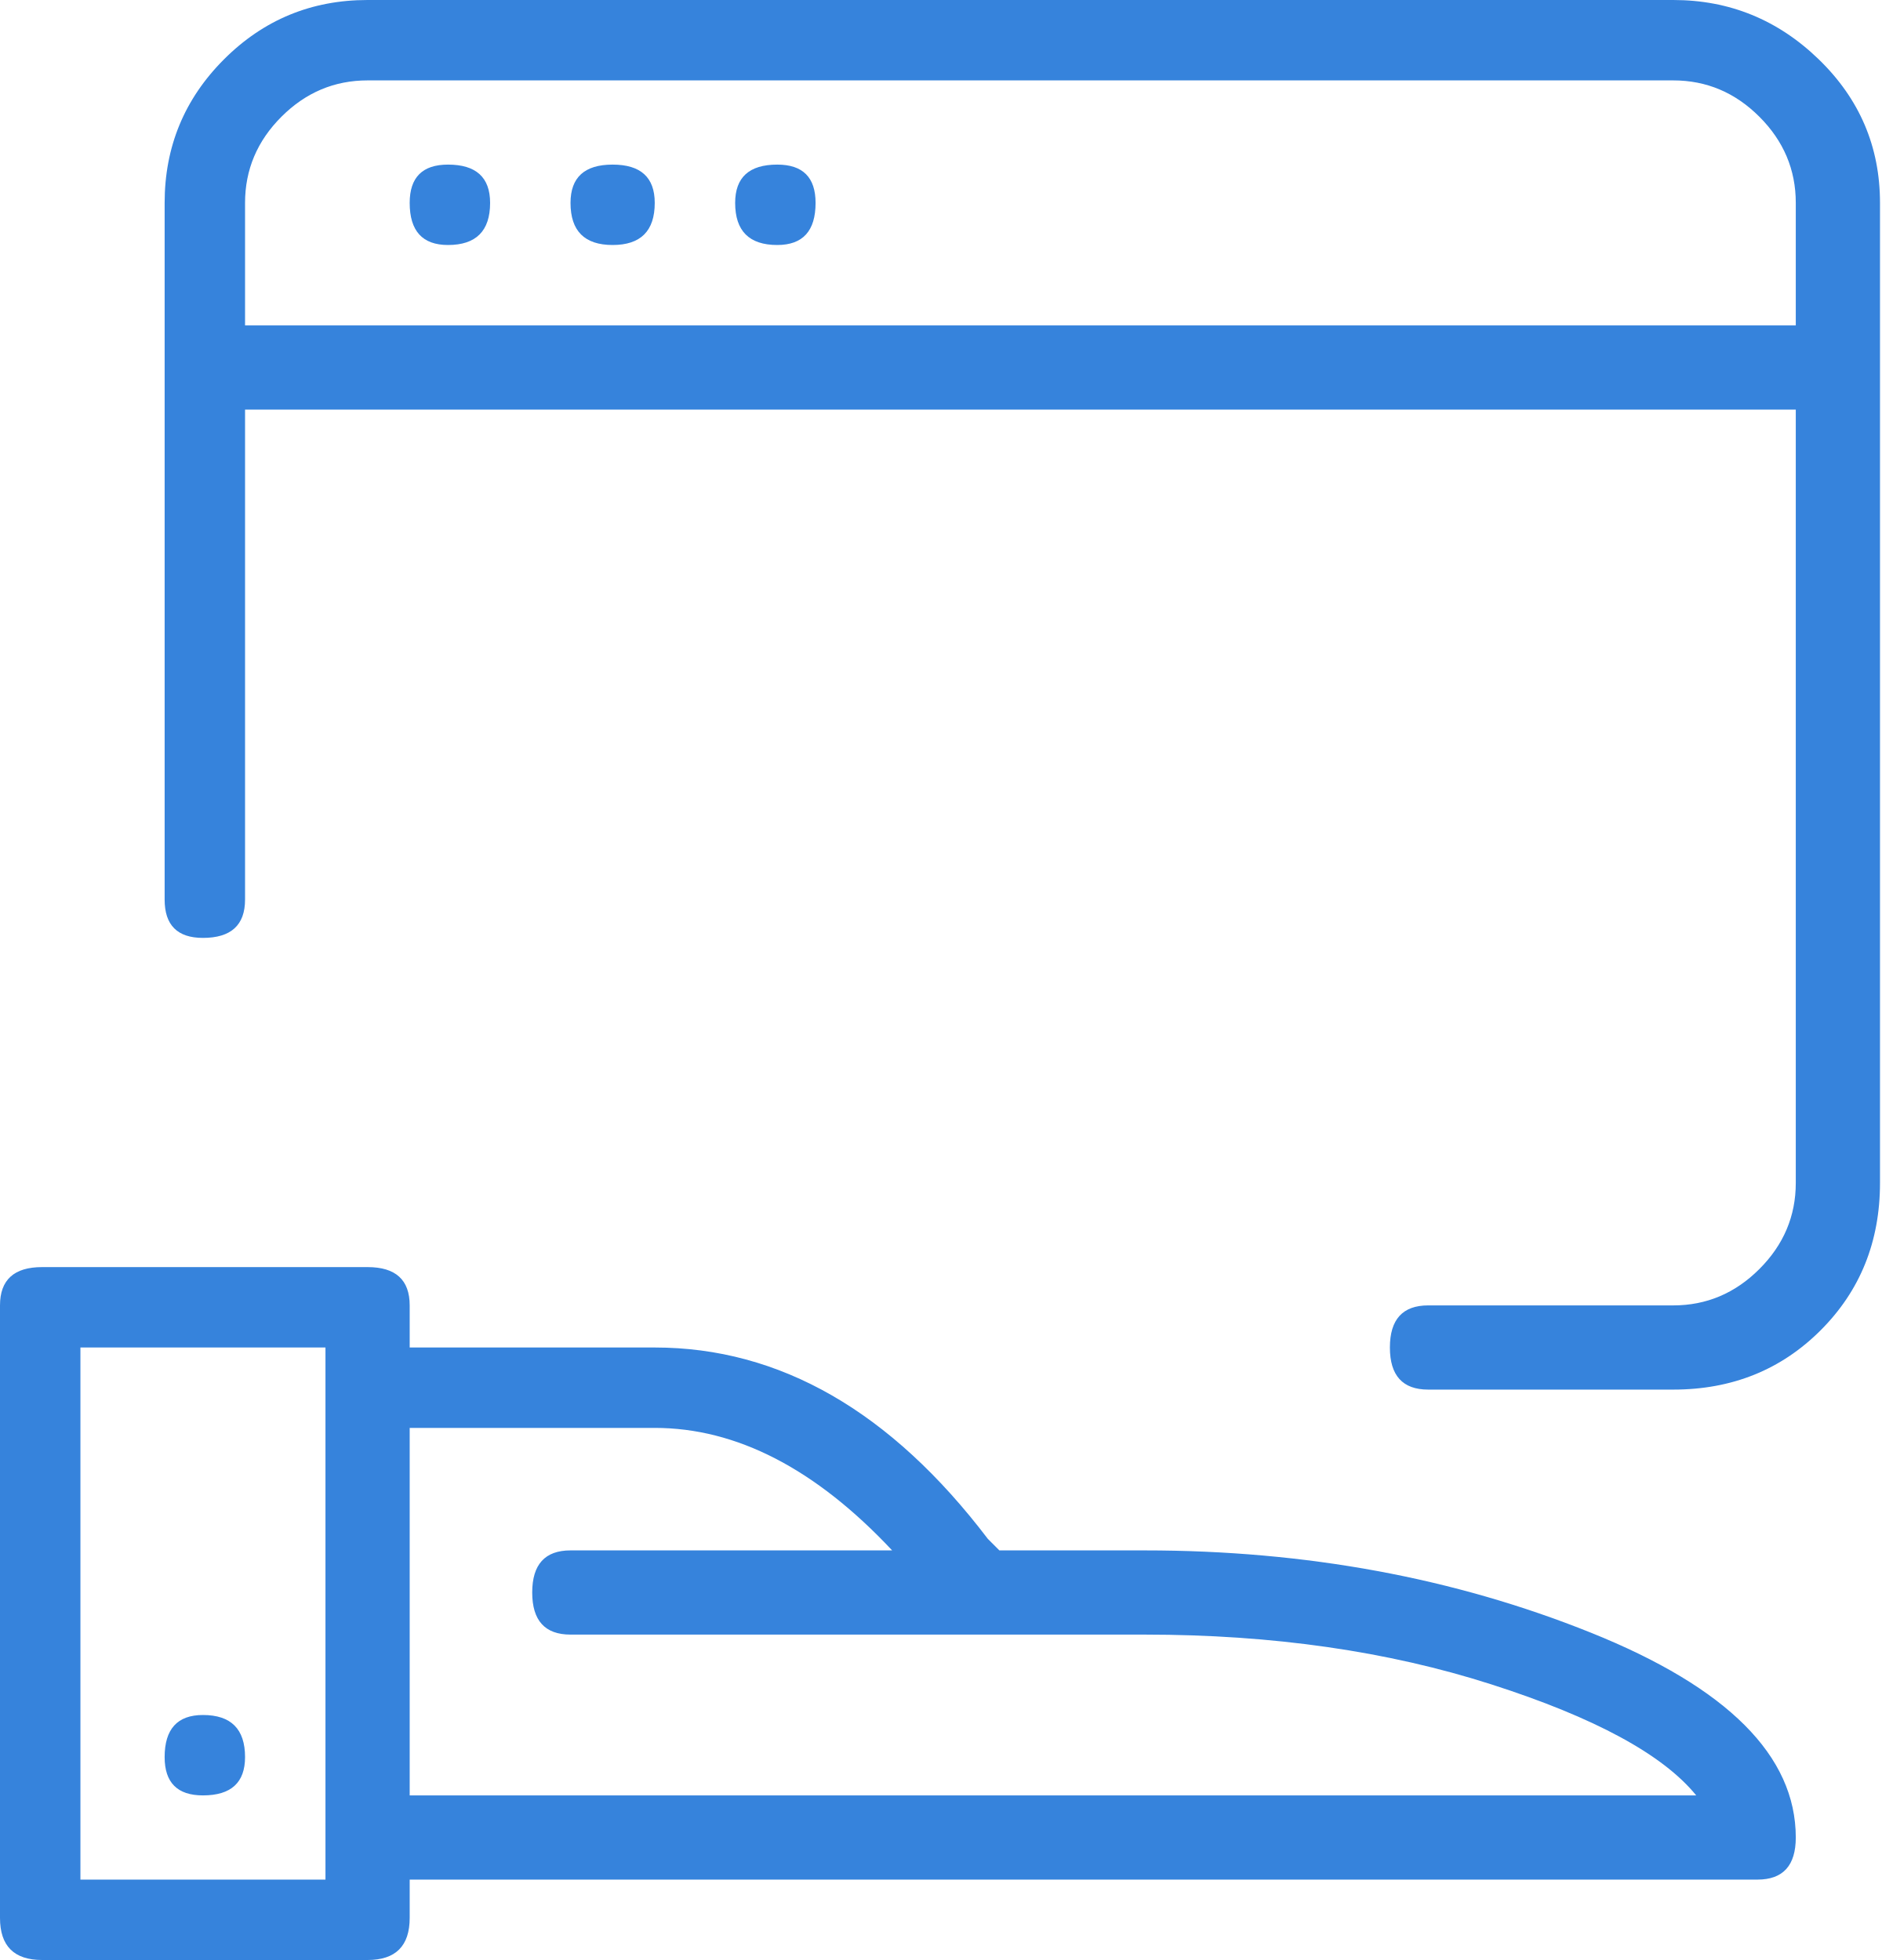
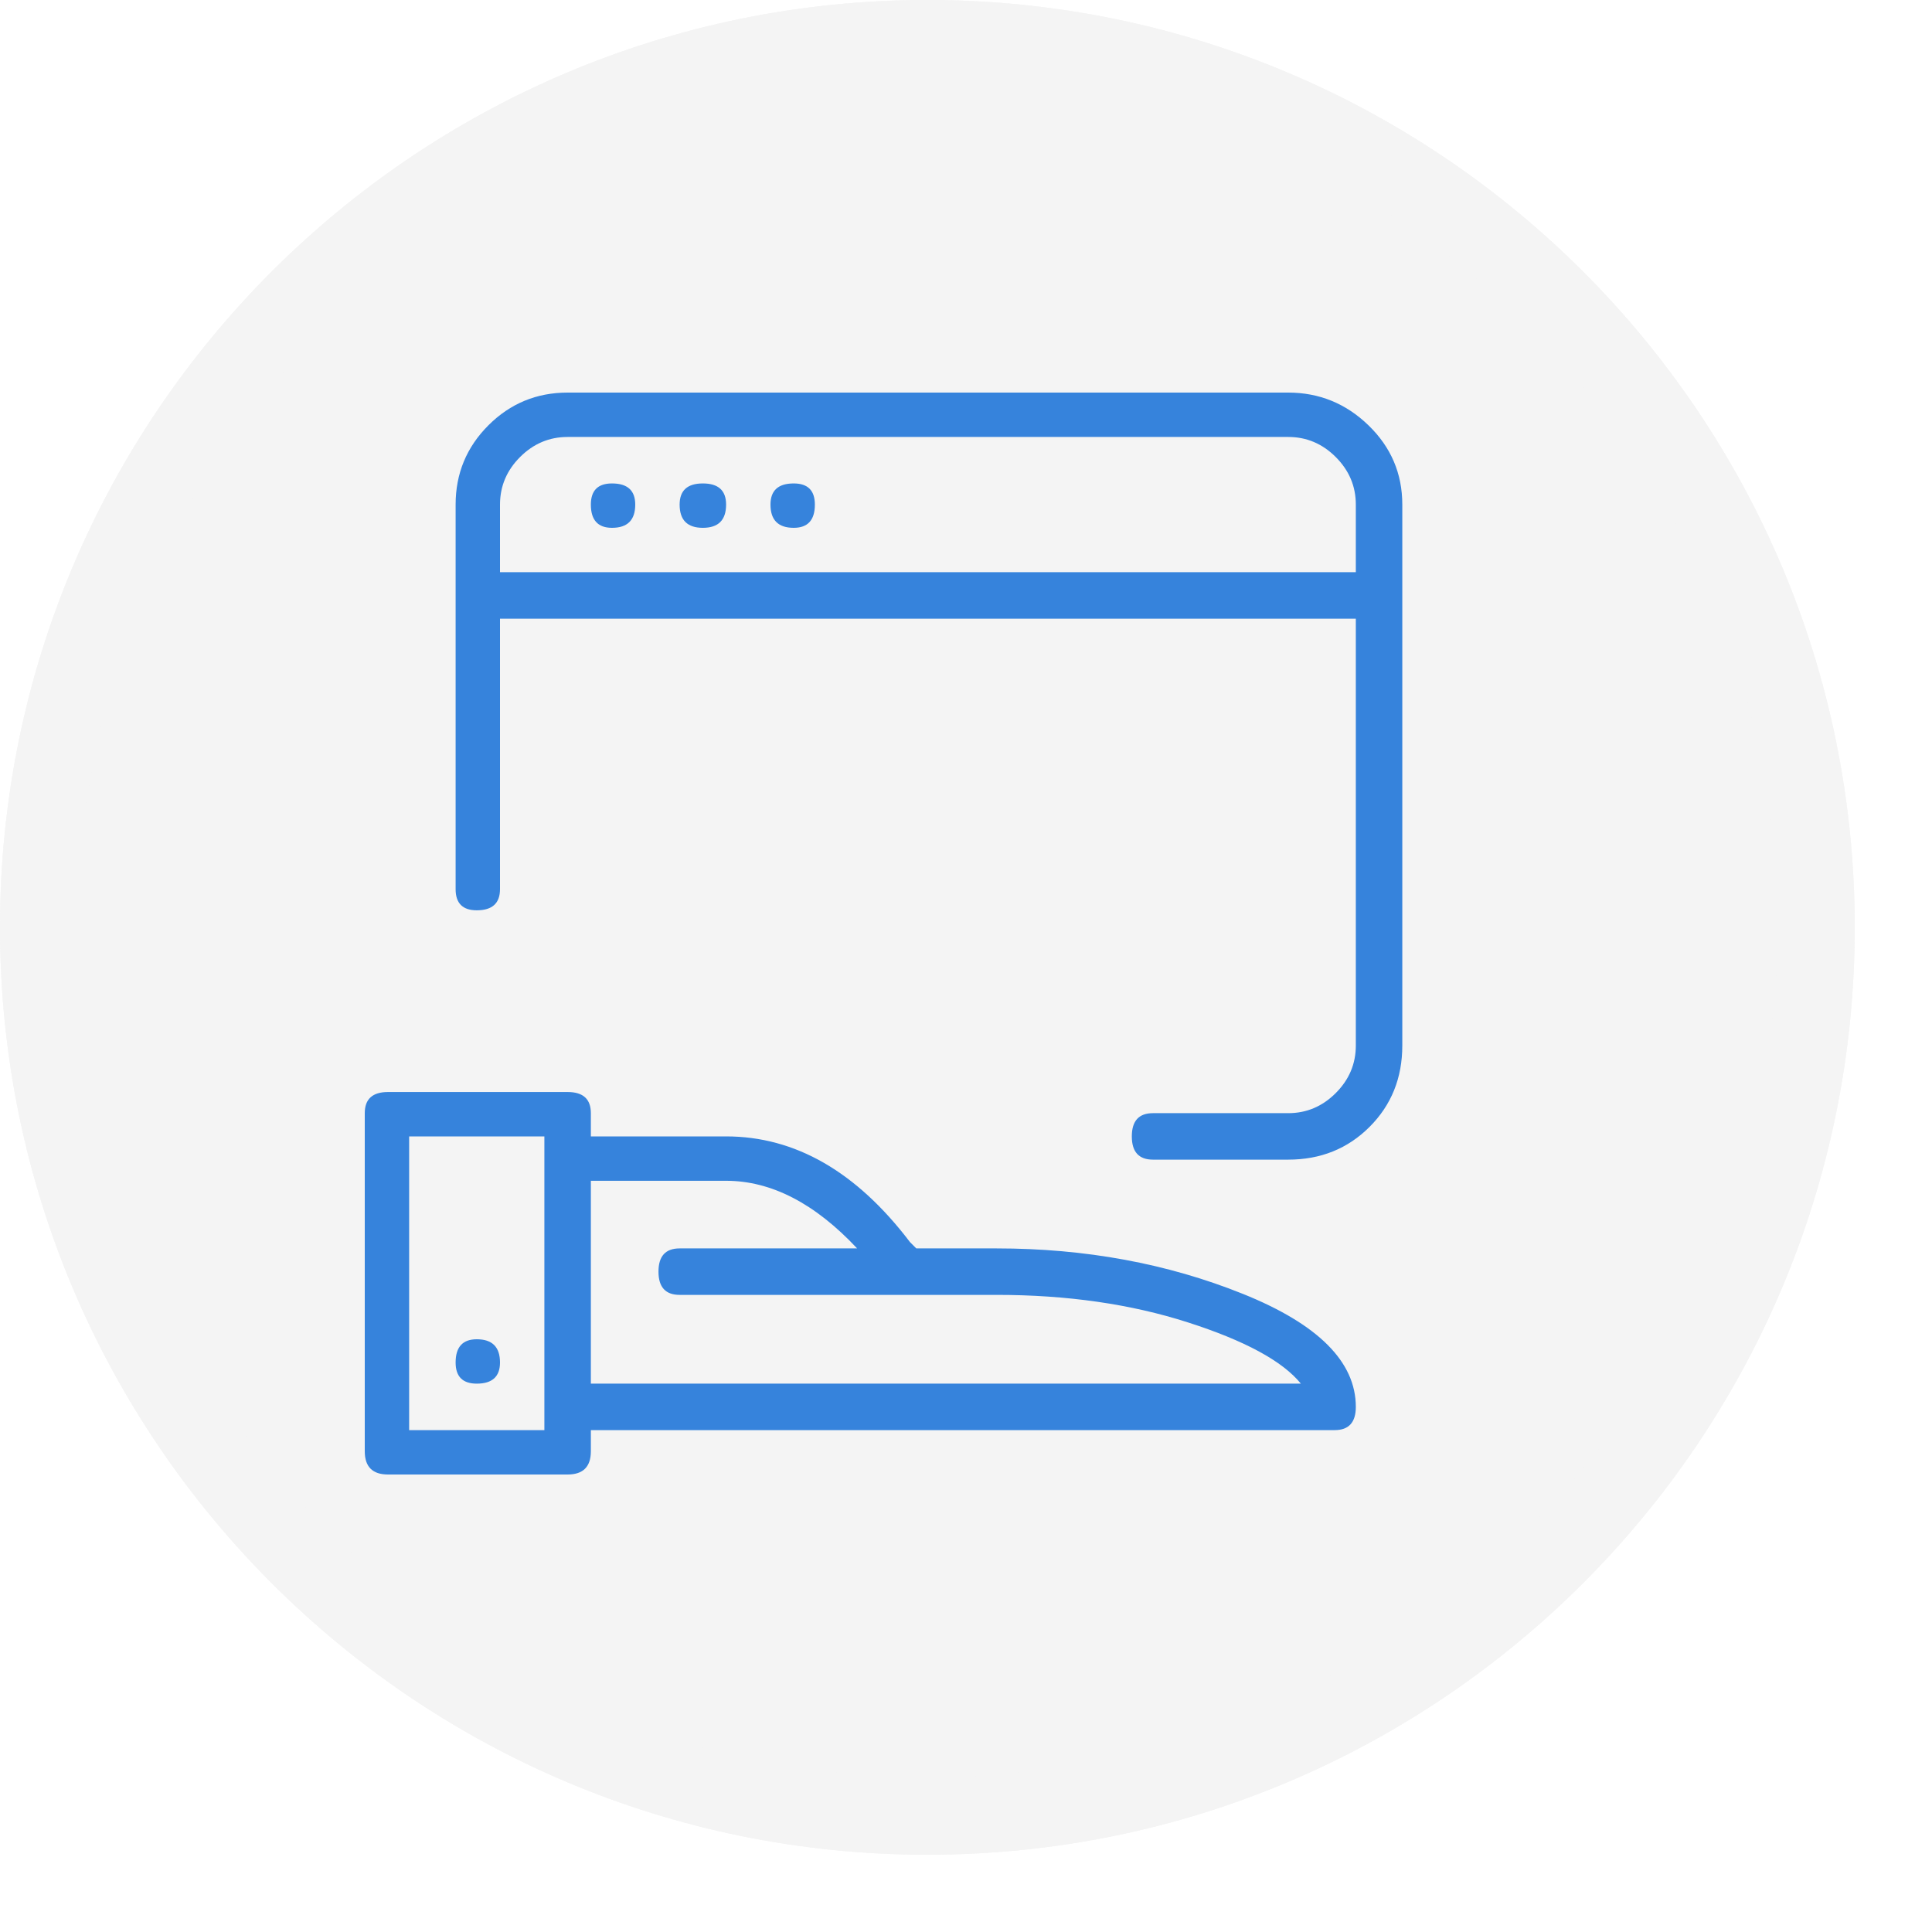
- <svg xmlns="http://www.w3.org/2000/svg" width="96px" height="100px" viewBox="0 0 96 100" version="1.1">
-   <g id="UI-Kit" stroke="none" stroke-width="1" fill="none" fill-rule="evenodd">
-     <g id="sticker-sheet-" transform="translate(-579, -3647)" fill="#3683DC" fill-rule="nonzero">
-       <g id="icons" transform="translate(254, 2699)">
-         <g id="null-state-icons" transform="translate(0, 365)">
-           <g id="managed" transform="translate(277, 536)">
-             <path d="M106.398,126.102 C114.602,126.102 122.186,127.501 129.152,130.301 C136.119,133.1 139.602,136.583 139.602,140.75 C139.602,142.182 138.951,142.898 137.648,142.898 L68.898,142.898 L68.898,144.852 C68.898,146.284 68.182,147 66.75,147 L50.148,147 C48.716,147 48,146.284 48,144.852 L48,113.602 C48,112.299 48.716,111.648 50.148,111.648 L66.75,111.648 C68.182,111.648 68.898,112.299 68.898,113.602 L68.898,115.75 L81.398,115.75 C87.779,115.75 93.443,119.005 98.391,125.516 L98.977,126.102 L106.398,126.102 Z M64.602,142.898 L64.602,115.75 L52.102,115.75 L52.102,142.898 L64.602,142.898 Z M68.898,138.602 L134.523,138.602 C132.831,136.518 129.348,134.63 124.074,132.938 C118.801,131.245 112.909,130.398 106.398,130.398 L77.102,130.398 C75.799,130.398 75.148,129.682 75.148,128.25 C75.148,126.818 75.799,126.102 77.102,126.102 L93.508,126.102 C89.602,121.935 85.565,119.852 81.398,119.852 L68.898,119.852 L68.898,138.602 Z M60.5,136.648 C60.5,137.951 59.784,138.602 58.352,138.602 C57.049,138.602 56.398,137.951 56.398,136.648 C56.398,135.216 57.049,134.5 58.352,134.5 C59.784,134.5 60.5,135.216 60.5,136.648 Z M133.352,47 C136.216,47 138.69,48.009 140.773,50.027 C142.857,52.046 143.898,54.487 143.898,57.352 L143.898,107.352 C143.898,110.346 142.889,112.853 140.871,114.871 C138.853,116.889 136.346,117.898 133.352,117.898 L120.852,117.898 C119.549,117.898 118.898,117.182 118.898,115.75 C118.898,114.318 119.549,113.602 120.852,113.602 L133.352,113.602 C135.044,113.602 136.509,112.983 137.746,111.746 C138.983,110.509 139.602,109.044 139.602,107.352 L139.602,67.898 L60.5,67.898 L60.5,92.898 C60.5,94.201 59.784,94.852 58.352,94.852 C57.049,94.852 56.398,94.201 56.398,92.898 L56.398,57.352 C56.398,54.487 57.408,52.046 59.426,50.027 C61.444,48.009 63.885,47 66.75,47 L133.352,47 Z M60.5,63.602 L139.602,63.602 L139.602,57.352 C139.602,55.659 138.983,54.194 137.746,52.957 C136.509,51.72 135.044,51.102 133.352,51.102 L66.75,51.102 C65.057,51.102 63.592,51.72 62.355,52.957 C61.118,54.194 60.5,55.659 60.5,57.352 L60.5,63.602 Z M73,57.352 C73,58.784 72.284,59.5 70.852,59.5 C69.549,59.5 68.898,58.784 68.898,57.352 C68.898,56.049 69.549,55.398 70.852,55.398 C72.284,55.398 73,56.049 73,57.352 Z M81.398,57.352 C81.398,58.784 80.682,59.5 79.25,59.5 C77.818,59.5 77.102,58.784 77.102,57.352 C77.102,56.049 77.818,55.398 79.25,55.398 C80.682,55.398 81.398,56.049 81.398,57.352 Z M89.602,57.352 C89.602,58.784 88.951,59.5 87.648,59.5 C86.216,59.5 85.5,58.784 85.5,57.352 C85.5,56.049 86.216,55.398 87.648,55.398 C88.951,55.398 89.602,56.049 89.602,57.352 Z" id="" />
+ <svg xmlns="http://www.w3.org/2000/svg" xmlns:xlink="http://www.w3.org/1999/xlink" width="50" height="50" viewBox="0 0 50 50" version="1.1">
+   <defs>
+     <circle id="path-1" cx="24" cy="24" r="24" />
+   </defs>
+   <g id="ui-kit---1440" stroke="none" stroke-width="1" fill="none" fill-rule="evenodd">
+     <g id="sticker-sheet" transform="translate(-267, -93)">
+       <g id="create:dropdown" transform="translate(251, 73)">
+         <g id="volume" style="position: relative">
+           <g id="icon" transform="translate(16, 20)">
+             <g id="Oval-2">
+               <use fill="#F4F4F4" fill-rule="evenodd" xlink:href="#path-1" class="circle" />
+               <circle stroke="#F4F4F4" stroke-width="2" cx="24" cy="24" r="23" class="outerCircle" />
+             </g>
+             <g id="UI-Kit" stroke="none" transform="translate(-4, -3), scale(0.28)" stroke-width="1" fill="none" fill-rule="evenodd">
+               <g id="sticker-sheet-" fill="#3683DC" fill-rule="nonzero">
+                 <g id="icons">
+                   <g id="null-state-icons">
+                     <g id="managed">
+                       <path d="M106.398,126.102 C114.602,126.102 122.186,127.501 129.152,130.301 C136.119,133.1 139.602,136.583 139.602,140.75 C139.602,142.182 138.951,142.898 137.648,142.898 L68.898,142.898 L68.898,144.852 C68.898,146.284 68.182,147 66.75,147 L50.148,147 C48.716,147 48,146.284 48,144.852 L48,113.602 C48,112.299 48.716,111.648 50.148,111.648 L66.75,111.648 C68.182,111.648 68.898,112.299 68.898,113.602 L68.898,115.75 L81.398,115.75 C87.779,115.75 93.443,119.005 98.391,125.516 L98.977,126.102 L106.398,126.102 Z M64.602,142.898 L64.602,115.75 L52.102,115.75 L52.102,142.898 L64.602,142.898 Z M68.898,138.602 L134.523,138.602 C132.831,136.518 129.348,134.63 124.074,132.938 C118.801,131.245 112.909,130.398 106.398,130.398 L77.102,130.398 C75.799,130.398 75.148,129.682 75.148,128.25 C75.148,126.818 75.799,126.102 77.102,126.102 L93.508,126.102 C89.602,121.935 85.565,119.852 81.398,119.852 L68.898,119.852 L68.898,138.602 Z M60.5,136.648 C60.5,137.951 59.784,138.602 58.352,138.602 C57.049,138.602 56.398,137.951 56.398,136.648 C56.398,135.216 57.049,134.5 58.352,134.5 C59.784,134.5 60.5,135.216 60.5,136.648 Z M133.352,47 C136.216,47 138.69,48.009 140.773,50.027 C142.857,52.046 143.898,54.487 143.898,57.352 L143.898,107.352 C143.898,110.346 142.889,112.853 140.871,114.871 C138.853,116.889 136.346,117.898 133.352,117.898 L120.852,117.898 C119.549,117.898 118.898,117.182 118.898,115.75 C118.898,114.318 119.549,113.602 120.852,113.602 L133.352,113.602 C135.044,113.602 136.509,112.983 137.746,111.746 C138.983,110.509 139.602,109.044 139.602,107.352 L139.602,67.898 L60.5,67.898 L60.5,92.898 C60.5,94.201 59.784,94.852 58.352,94.852 C57.049,94.852 56.398,94.201 56.398,92.898 L56.398,57.352 C56.398,54.487 57.408,52.046 59.426,50.027 C61.444,48.009 63.885,47 66.75,47 L133.352,47 Z M60.5,63.602 L139.602,63.602 L139.602,57.352 C139.602,55.659 138.983,54.194 137.746,52.957 C136.509,51.72 135.044,51.102 133.352,51.102 L66.75,51.102 C65.057,51.102 63.592,51.72 62.355,52.957 C61.118,54.194 60.5,55.659 60.5,57.352 L60.5,63.602 Z M73,57.352 C73,58.784 72.284,59.5 70.852,59.5 C69.549,59.5 68.898,58.784 68.898,57.352 C68.898,56.049 69.549,55.398 70.852,55.398 C72.284,55.398 73,56.049 73,57.352 Z M81.398,57.352 C81.398,58.784 80.682,59.5 79.25,59.5 C77.818,59.5 77.102,58.784 77.102,57.352 C77.102,56.049 77.818,55.398 79.25,55.398 C80.682,55.398 81.398,56.049 81.398,57.352 Z M89.602,57.352 C89.602,58.784 88.951,59.5 87.648,59.5 C86.216,59.5 85.5,58.784 85.5,57.352 C85.5,56.049 86.216,55.398 87.648,55.398 C88.951,55.398 89.602,56.049 89.602,57.352 Z" id="" />
+                     </g>
+                   </g>
+                 </g>
+               </g>
+             </g>
          </g>
        </g>
      </g>
    </g>
  </g>
</svg>
